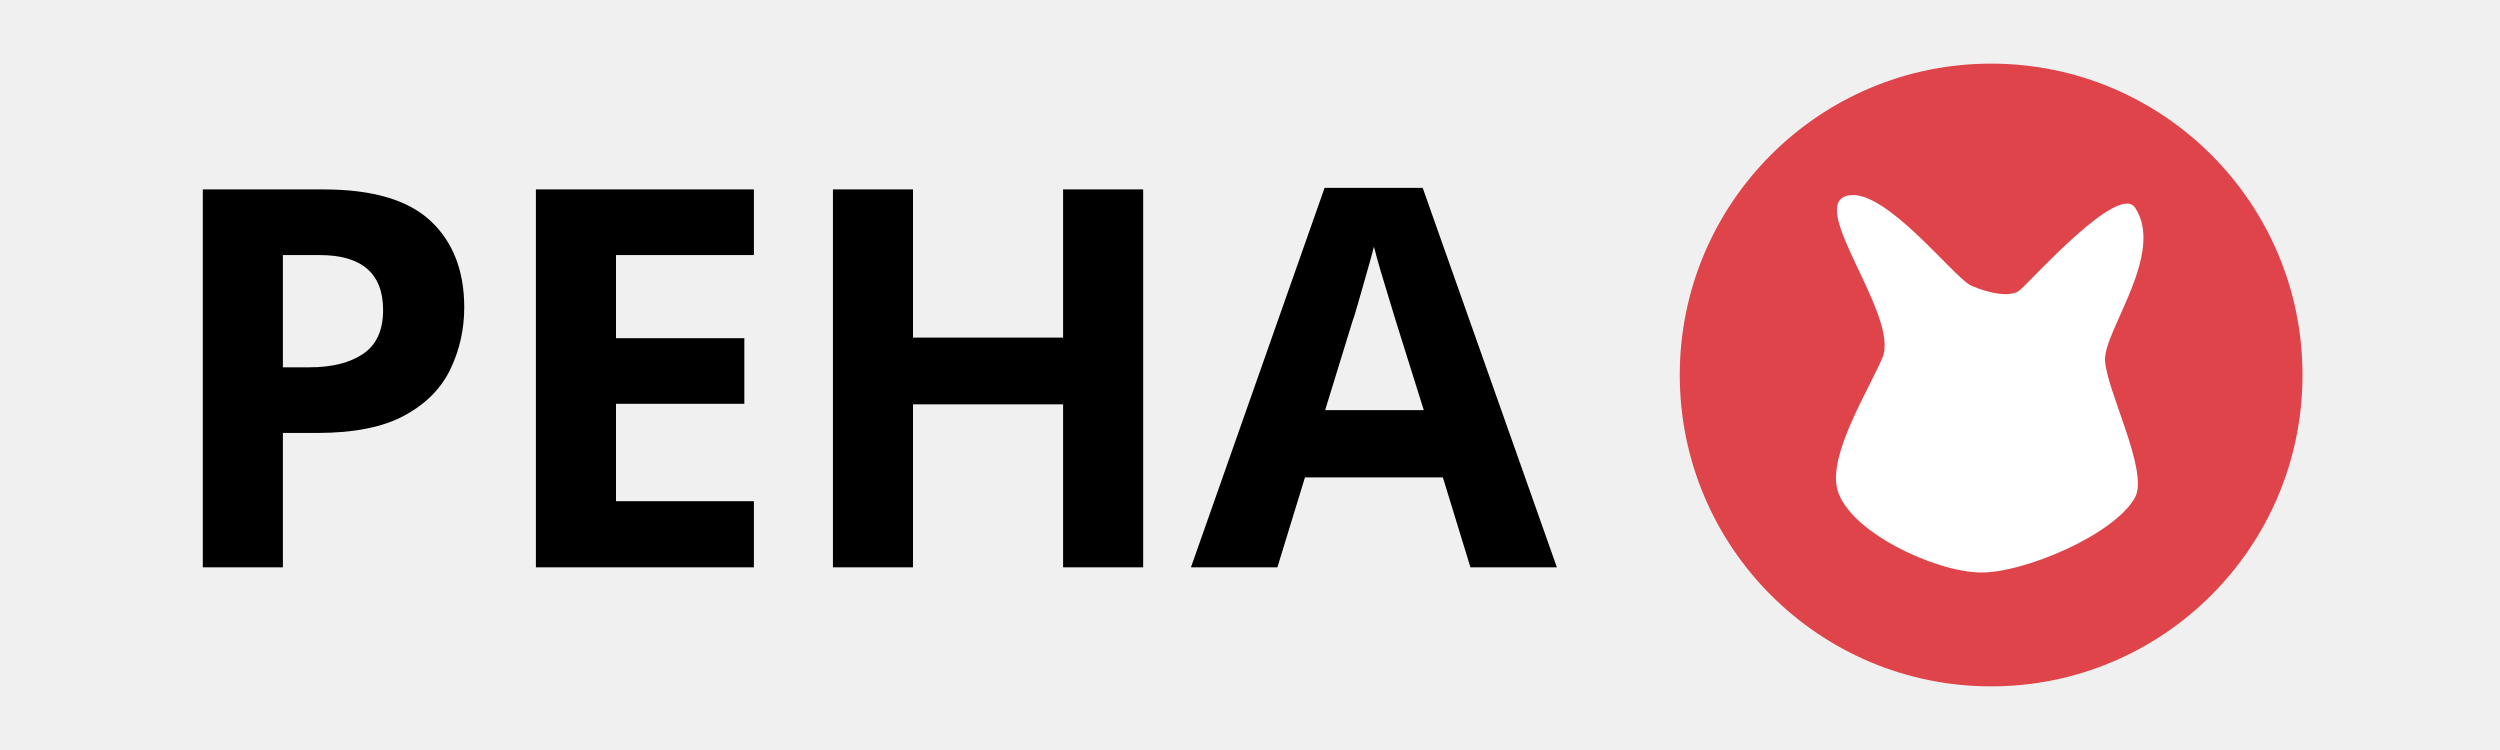
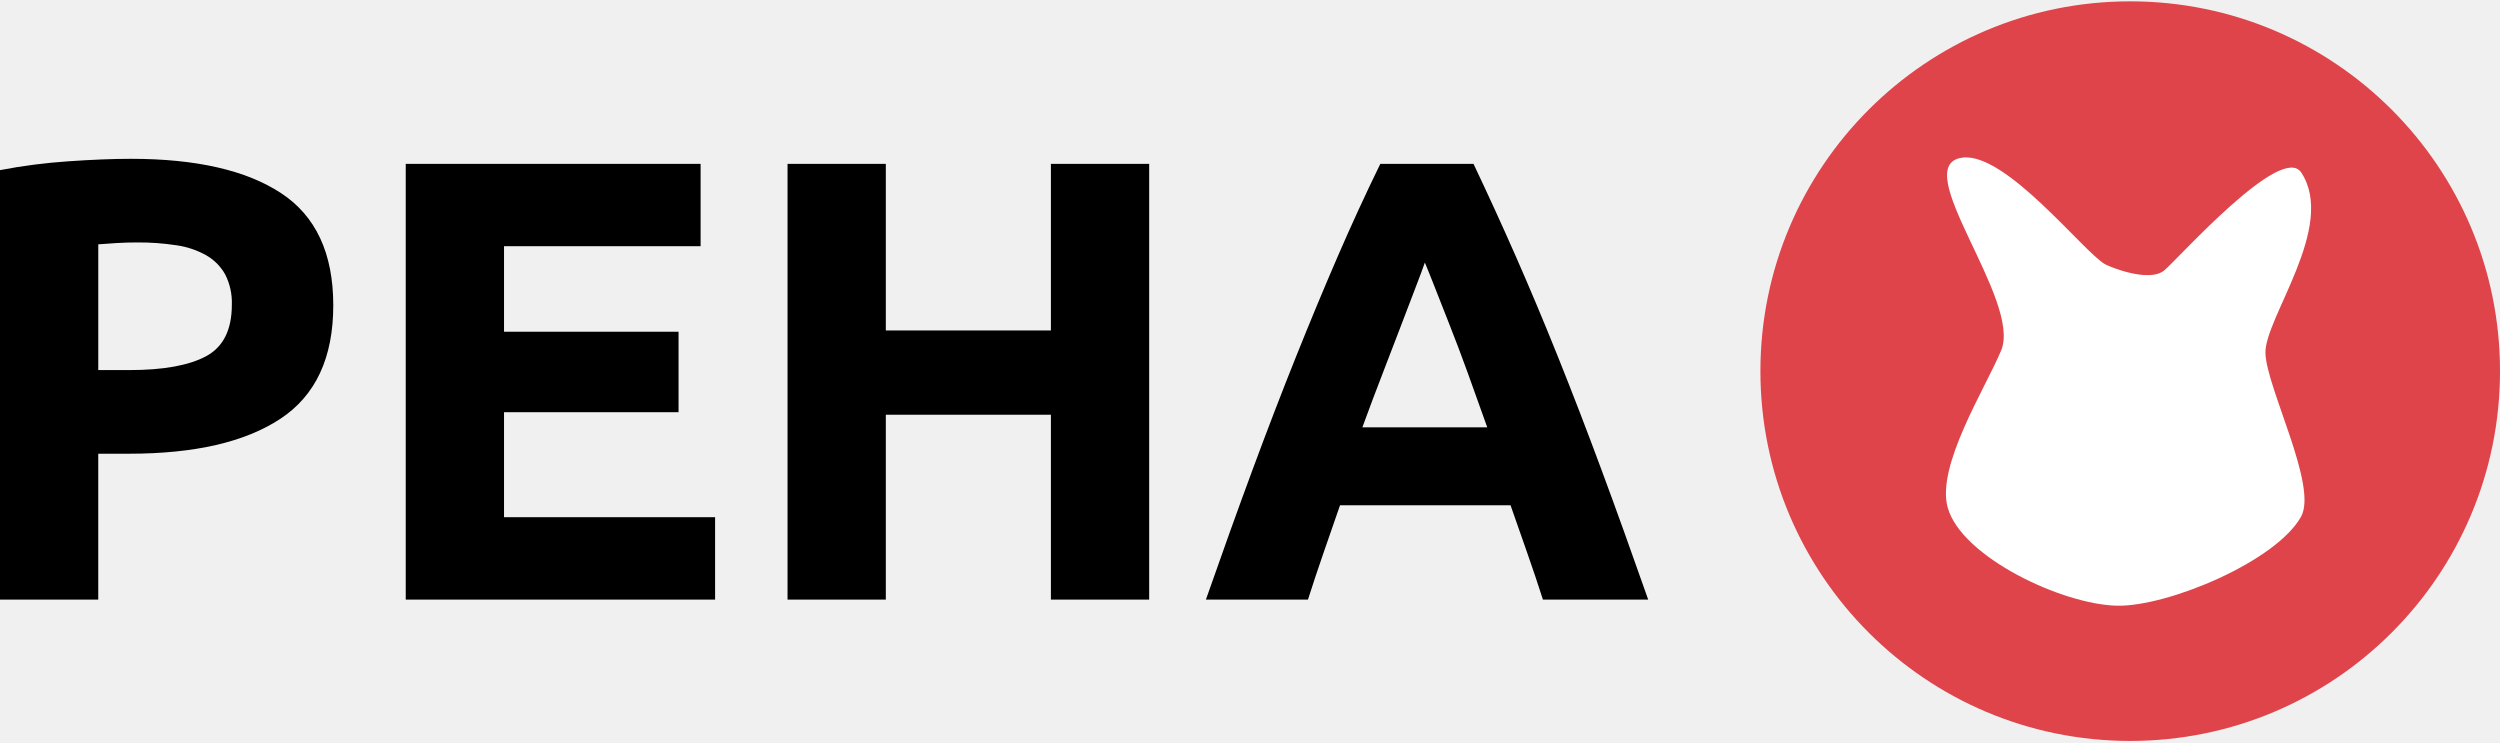
- <svg xmlns="http://www.w3.org/2000/svg" id="logo" width="1000" height="300" viewBox="0 0 1000 300">
+ <svg xmlns="http://www.w3.org/2000/svg" id="logo" width="842" height="250" viewBox="0 0 842 250">
  <defs>
    <style>
-       .cls-1 {
-         font-size: 149.94px;
-         font-family: Ubuntu;
-         font-weight: 700;
+       .cls-1, .cls-3 {
+         fill-rule: evenodd;
      }

      .cls-2 {
        fill: #de444a;
      }

      .cls-3 {
        fill: #fff;
-         fill-rule: evenodd;
      }
    </style>
  </defs>
-   <text id="PEHA" class="cls-1" transform="translate(62.017 226.944) scale(1.415 1.412)">PEHA</text>
-   <circle id="outter" class="cls-2" cx="796.453" cy="150" r="124.547" />
-   <path id="inner" class="cls-3" d="M739.911,78.094C754.518,76.126,780.693,109.856,788,114c1.492,0.846,14.9,6.384,20,2s39.441-42.919,46.06-32.893C866.086,101.321,841.6,132.246,842,144s17.718,44.717,12,55c-8.385,15.077-44.888,30.359-62,30-18.45-.387-52.3-16.387-57-33-3.984-14.07,12.656-40.16,18-53C760.056,126.047,721.212,80.614,739.911,78.094Z" />
+   <path id="PEHA" class="cls-1" d="M101.911,79.334A188.277,188.277,0,0,0,78.993,82.3V226.944h33.1V177.811h10.4q33.1,0,50.929-11.753t17.825-38.227q0-26.256-17.613-37.8t-50.5-11.542Q114,78.487,101.911,79.334Zm36.5,28.272A28.775,28.775,0,0,1,148.49,111a16.943,16.943,0,0,1,6.366,6.459,20.815,20.815,0,0,1,2.228,10.166q0,12.707-8.7,17.366T122.5,149.645H112.1V107.289q2.547-.209,6.048-0.424t7.109-.212A83.48,83.48,0,0,1,138.41,107.606ZM319.844,226.944V199.2H248.755V163.834h58.781V136.726H248.755v-28.8h66.208V80.181H215.652V226.944H319.844Zm113.1-90.641h-55.6V80.181h-33.1V226.944h33.1V164.681h55.6v62.263h33.1V80.181h-33.1V136.3Zm201.168,90.641q-8.316-23.715-15.776-43.838t-14.6-37.909q-7.143-17.789-14.178-33.779T575.273,80.181h-31.38q-7.45,15.248-14.37,31.237T515.475,145.2q-7.132,17.79-14.579,37.909t-15.75,43.838h34.377q2.412-7.594,5.212-15.668t5.584-16.1h57.434q2.8,7.992,5.627,16.056t5.278,15.711h35.455ZM562.355,122.05q2.148,5.5,5,12.711t6.011,15.913q3.163,8.7,6.539,18.243H537.849q3.477-9.516,6.843-18.187t6.1-15.883q2.726-7.212,4.857-12.717t3.243-8.7Q560.206,116.558,562.355,122.05Z" transform="translate(-79 -25)" />
+   <circle id="outter" class="cls-2" cx="717.453" cy="125" r="124.547" />
+   <path id="inner" class="cls-3" d="M739.911,78.094C754.518,76.126,780.693,109.856,788,114c1.492,0.846,14.9,6.384,20,2s39.441-42.919,46.06-32.893C866.086,101.321,841.6,132.246,842,144s17.718,44.717,12,55c-8.385,15.077-44.888,30.359-62,30-18.45-.387-52.3-16.387-57-33-3.984-14.07,12.656-40.16,18-53C760.056,126.047,721.212,80.614,739.911,78.094Z" transform="translate(-79 -25)" />
</svg>
